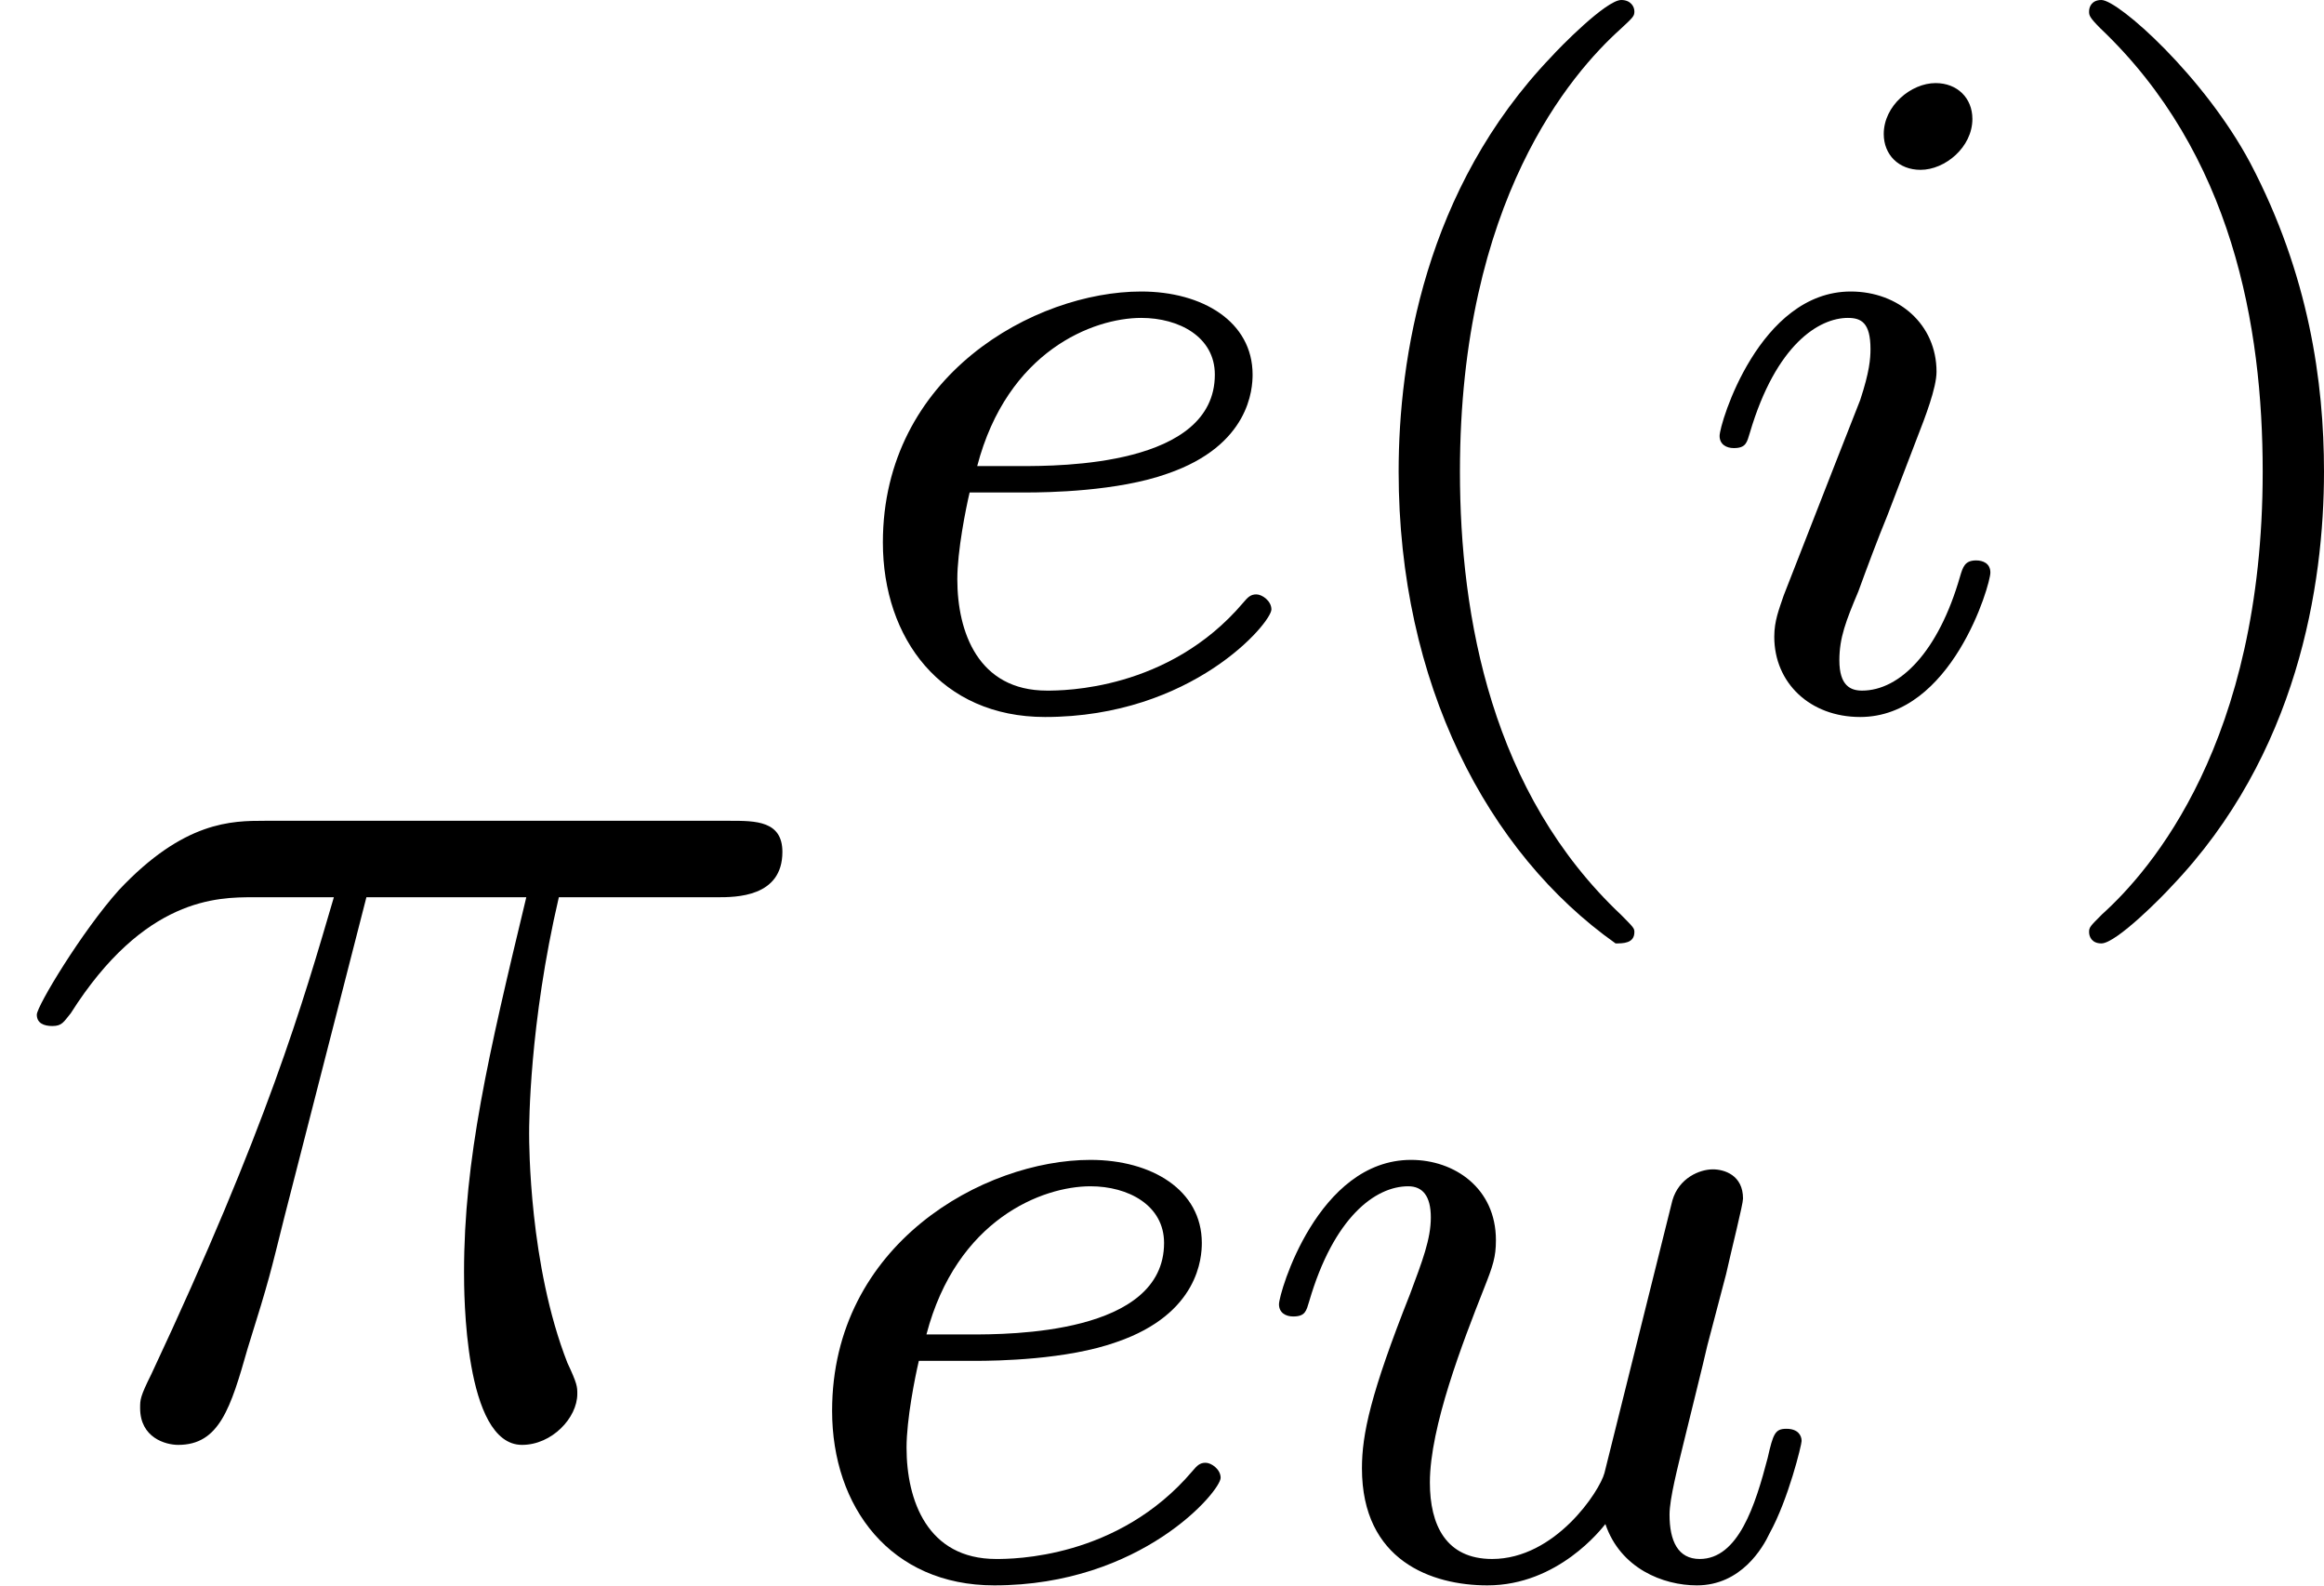
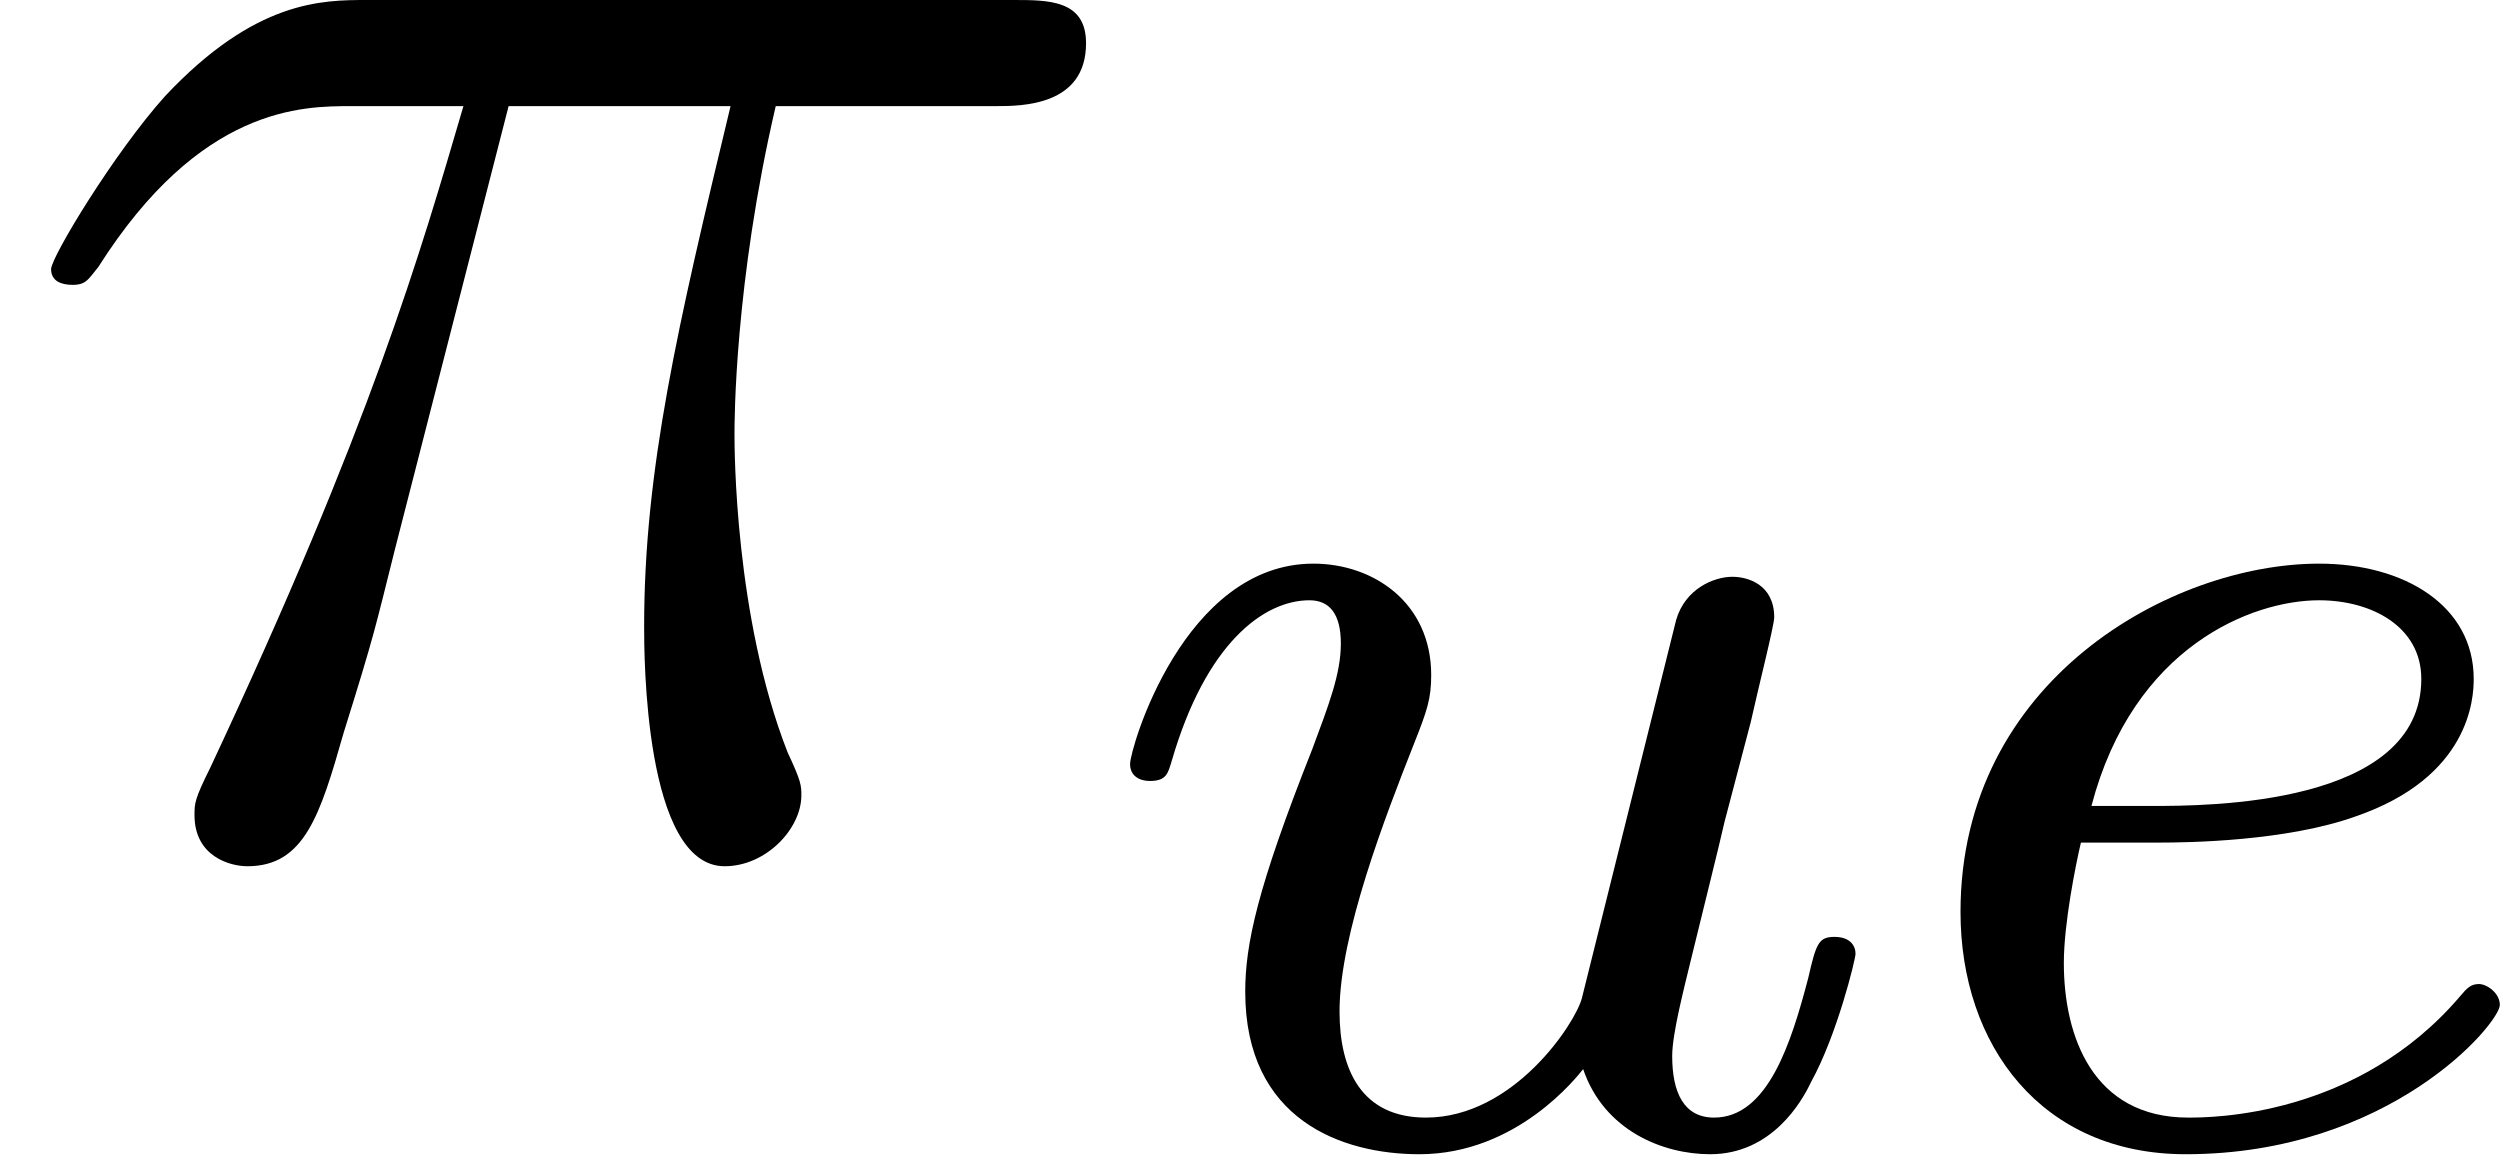
- <svg xmlns="http://www.w3.org/2000/svg" xmlns:xlink="http://www.w3.org/1999/xlink" version="1.1" width="19.637pt" height="13.394pt" viewBox="150.046 229.744 19.637 13.394">
+ <svg xmlns="http://www.w3.org/2000/svg" xmlns:xlink="http://www.w3.org/1999/xlink" version="1.1" width="15.218pt" height="7.026pt" viewBox="3.654 227.514 15.218 7.026">
  <defs>
-     <path id="g12-40" d="M2.654 1.993C2.718 1.993 2.813 1.993 2.813 1.897C2.813 1.865 2.805 1.857 2.702 1.753C1.61 .725 1.339-.757 1.339-1.993C1.339-4.288 2.287-5.364 2.694-5.731C2.805-5.834 2.813-5.842 2.813-5.882S2.782-5.978 2.702-5.978C2.574-5.978 2.176-5.571 2.112-5.499C1.044-4.384 .821-2.949 .821-1.993C.821-.207 1.57 1.227 2.654 1.993Z" />
-     <path id="g12-41" d="M2.463-1.993C2.463-2.75 2.335-3.658 1.841-4.599C1.451-5.332 .725-5.978 .582-5.978C.502-5.978 .478-5.922 .478-5.882C.478-5.85 .478-5.834 .574-5.738C1.69-4.678 1.945-3.22 1.945-1.993C1.945 .295 .996 1.379 .59 1.745C.486 1.849 .478 1.857 .478 1.897S.502 1.993 .582 1.993C.709 1.993 1.108 1.586 1.172 1.514C2.24 .399 2.463-1.036 2.463-1.993Z" />
    <path id="g10-101" d="M1.602-1.817C1.777-1.817 2.375-1.825 2.798-1.977C3.491-2.216 3.515-2.694 3.515-2.813C3.515-3.26 3.092-3.515 2.574-3.515C1.674-3.515 .391-2.805 .391-1.395C.391-.582 .885 .08 1.761 .08C3.005 .08 3.674-.717 3.674-.829C3.674-.901 3.595-.956 3.547-.956S3.475-.933 3.435-.885C2.805-.143 1.913-.143 1.777-.143C1.196-.143 1.02-.638 1.02-1.084C1.02-1.323 1.092-1.682 1.124-1.817H1.602ZM1.188-2.04C1.443-3.013 2.168-3.292 2.574-3.292C2.893-3.292 3.196-3.132 3.196-2.813C3.196-2.04 1.889-2.04 1.554-2.04H1.188Z" />
-     <path id="g10-105" d="M2.375-4.973C2.375-5.149 2.248-5.276 2.064-5.276C1.857-5.276 1.626-5.085 1.626-4.846C1.626-4.67 1.753-4.543 1.937-4.543C2.144-4.543 2.375-4.734 2.375-4.973ZM1.211-2.048L.781-.948C.741-.829 .701-.733 .701-.598C.701-.207 1.004 .08 1.427 .08C2.2 .08 2.527-1.036 2.527-1.14C2.527-1.219 2.463-1.243 2.407-1.243C2.311-1.243 2.295-1.188 2.271-1.108C2.088-.47 1.761-.143 1.443-.143C1.347-.143 1.251-.183 1.251-.399C1.251-.59 1.307-.733 1.411-.98C1.49-1.196 1.57-1.411 1.658-1.626L1.905-2.271C1.977-2.455 2.072-2.702 2.072-2.837C2.072-3.236 1.753-3.515 1.347-3.515C.574-3.515 .239-2.399 .239-2.295C.239-2.224 .295-2.192 .359-2.192C.462-2.192 .47-2.24 .494-2.319C.717-3.076 1.084-3.292 1.323-3.292C1.435-3.292 1.514-3.252 1.514-3.029C1.514-2.949 1.506-2.837 1.427-2.598L1.211-2.048Z" />
    <path id="g10-117" d="M2.989-.869C2.949-.717 2.574-.143 2.04-.143C1.65-.143 1.514-.43 1.514-.789C1.514-1.259 1.793-1.977 1.969-2.423C2.048-2.622 2.072-2.694 2.072-2.837C2.072-3.276 1.722-3.515 1.355-3.515C.566-3.515 .239-2.391 .239-2.295C.239-2.224 .295-2.192 .359-2.192C.462-2.192 .47-2.24 .494-2.319C.701-3.029 1.052-3.292 1.331-3.292C1.451-3.292 1.522-3.212 1.522-3.029S1.451-2.662 1.347-2.383C1.012-1.538 .94-1.196 .94-.909C.94-.128 1.53 .08 2 .08C2.598 .08 2.965-.399 2.997-.438C3.124-.064 3.483 .08 3.77 .08C4.144 .08 4.328-.239 4.384-.359C4.543-.646 4.655-1.108 4.655-1.14C4.655-1.188 4.623-1.243 4.527-1.243S4.415-1.203 4.368-.996C4.264-.598 4.121-.143 3.794-.143C3.61-.143 3.539-.295 3.539-.518C3.539-.654 3.61-.925 3.658-1.124S3.826-1.801 3.858-1.945L4.017-2.55C4.065-2.766 4.16-3.14 4.16-3.188C4.16-3.387 4.001-3.435 3.905-3.435C3.794-3.435 3.618-3.363 3.563-3.172L2.989-.869Z" />
    <path id="g11-25" d="M3.096-4.507H4.447C4.125-3.168 3.921-2.295 3.921-1.339C3.921-1.172 3.921 .12 4.411 .12C4.663 .12 4.878-.108 4.878-.311C4.878-.371 4.878-.395 4.794-.574C4.471-1.399 4.471-2.427 4.471-2.511C4.471-2.582 4.471-3.431 4.722-4.507H6.061C6.217-4.507 6.611-4.507 6.611-4.89C6.611-5.153 6.384-5.153 6.169-5.153H2.236C1.961-5.153 1.554-5.153 1.004-4.567C.693-4.22 .311-3.587 .311-3.515S.371-3.419 .442-3.419C.526-3.419 .538-3.455 .598-3.527C1.219-4.507 1.841-4.507 2.14-4.507H2.821C2.558-3.61 2.26-2.57 1.279-.478C1.184-.287 1.184-.263 1.184-.191C1.184 .06 1.399 .12 1.506 .12C1.853 .12 1.949-.191 2.092-.693C2.283-1.303 2.283-1.327 2.403-1.805L3.096-4.507Z" />
  </defs>
  <g id="page1">
-     <use x="150.046" y="241.832" xlink:href="#g11-25" />
-     <use x="157.115" y="235.722" xlink:href="#g10-101" />
-     <use x="161.043" y="235.722" xlink:href="#g12-40" />
-     <use x="164.337" y="235.722" xlink:href="#g10-105" />
-     <use x="167.22" y="235.722" xlink:href="#g12-41" />
-     <use x="156.686" y="243.059" xlink:href="#g10-101" />
-     <use x="160.614" y="243.059" xlink:href="#g10-117" />
+     <use x="3.654" y="232.667" xlink:href="#g11-25" />
+     <use x="10.294" y="234.46" xlink:href="#g10-117" />
+     <use x="15.197" y="234.46" xlink:href="#g10-101" />
  </g>
</svg>
